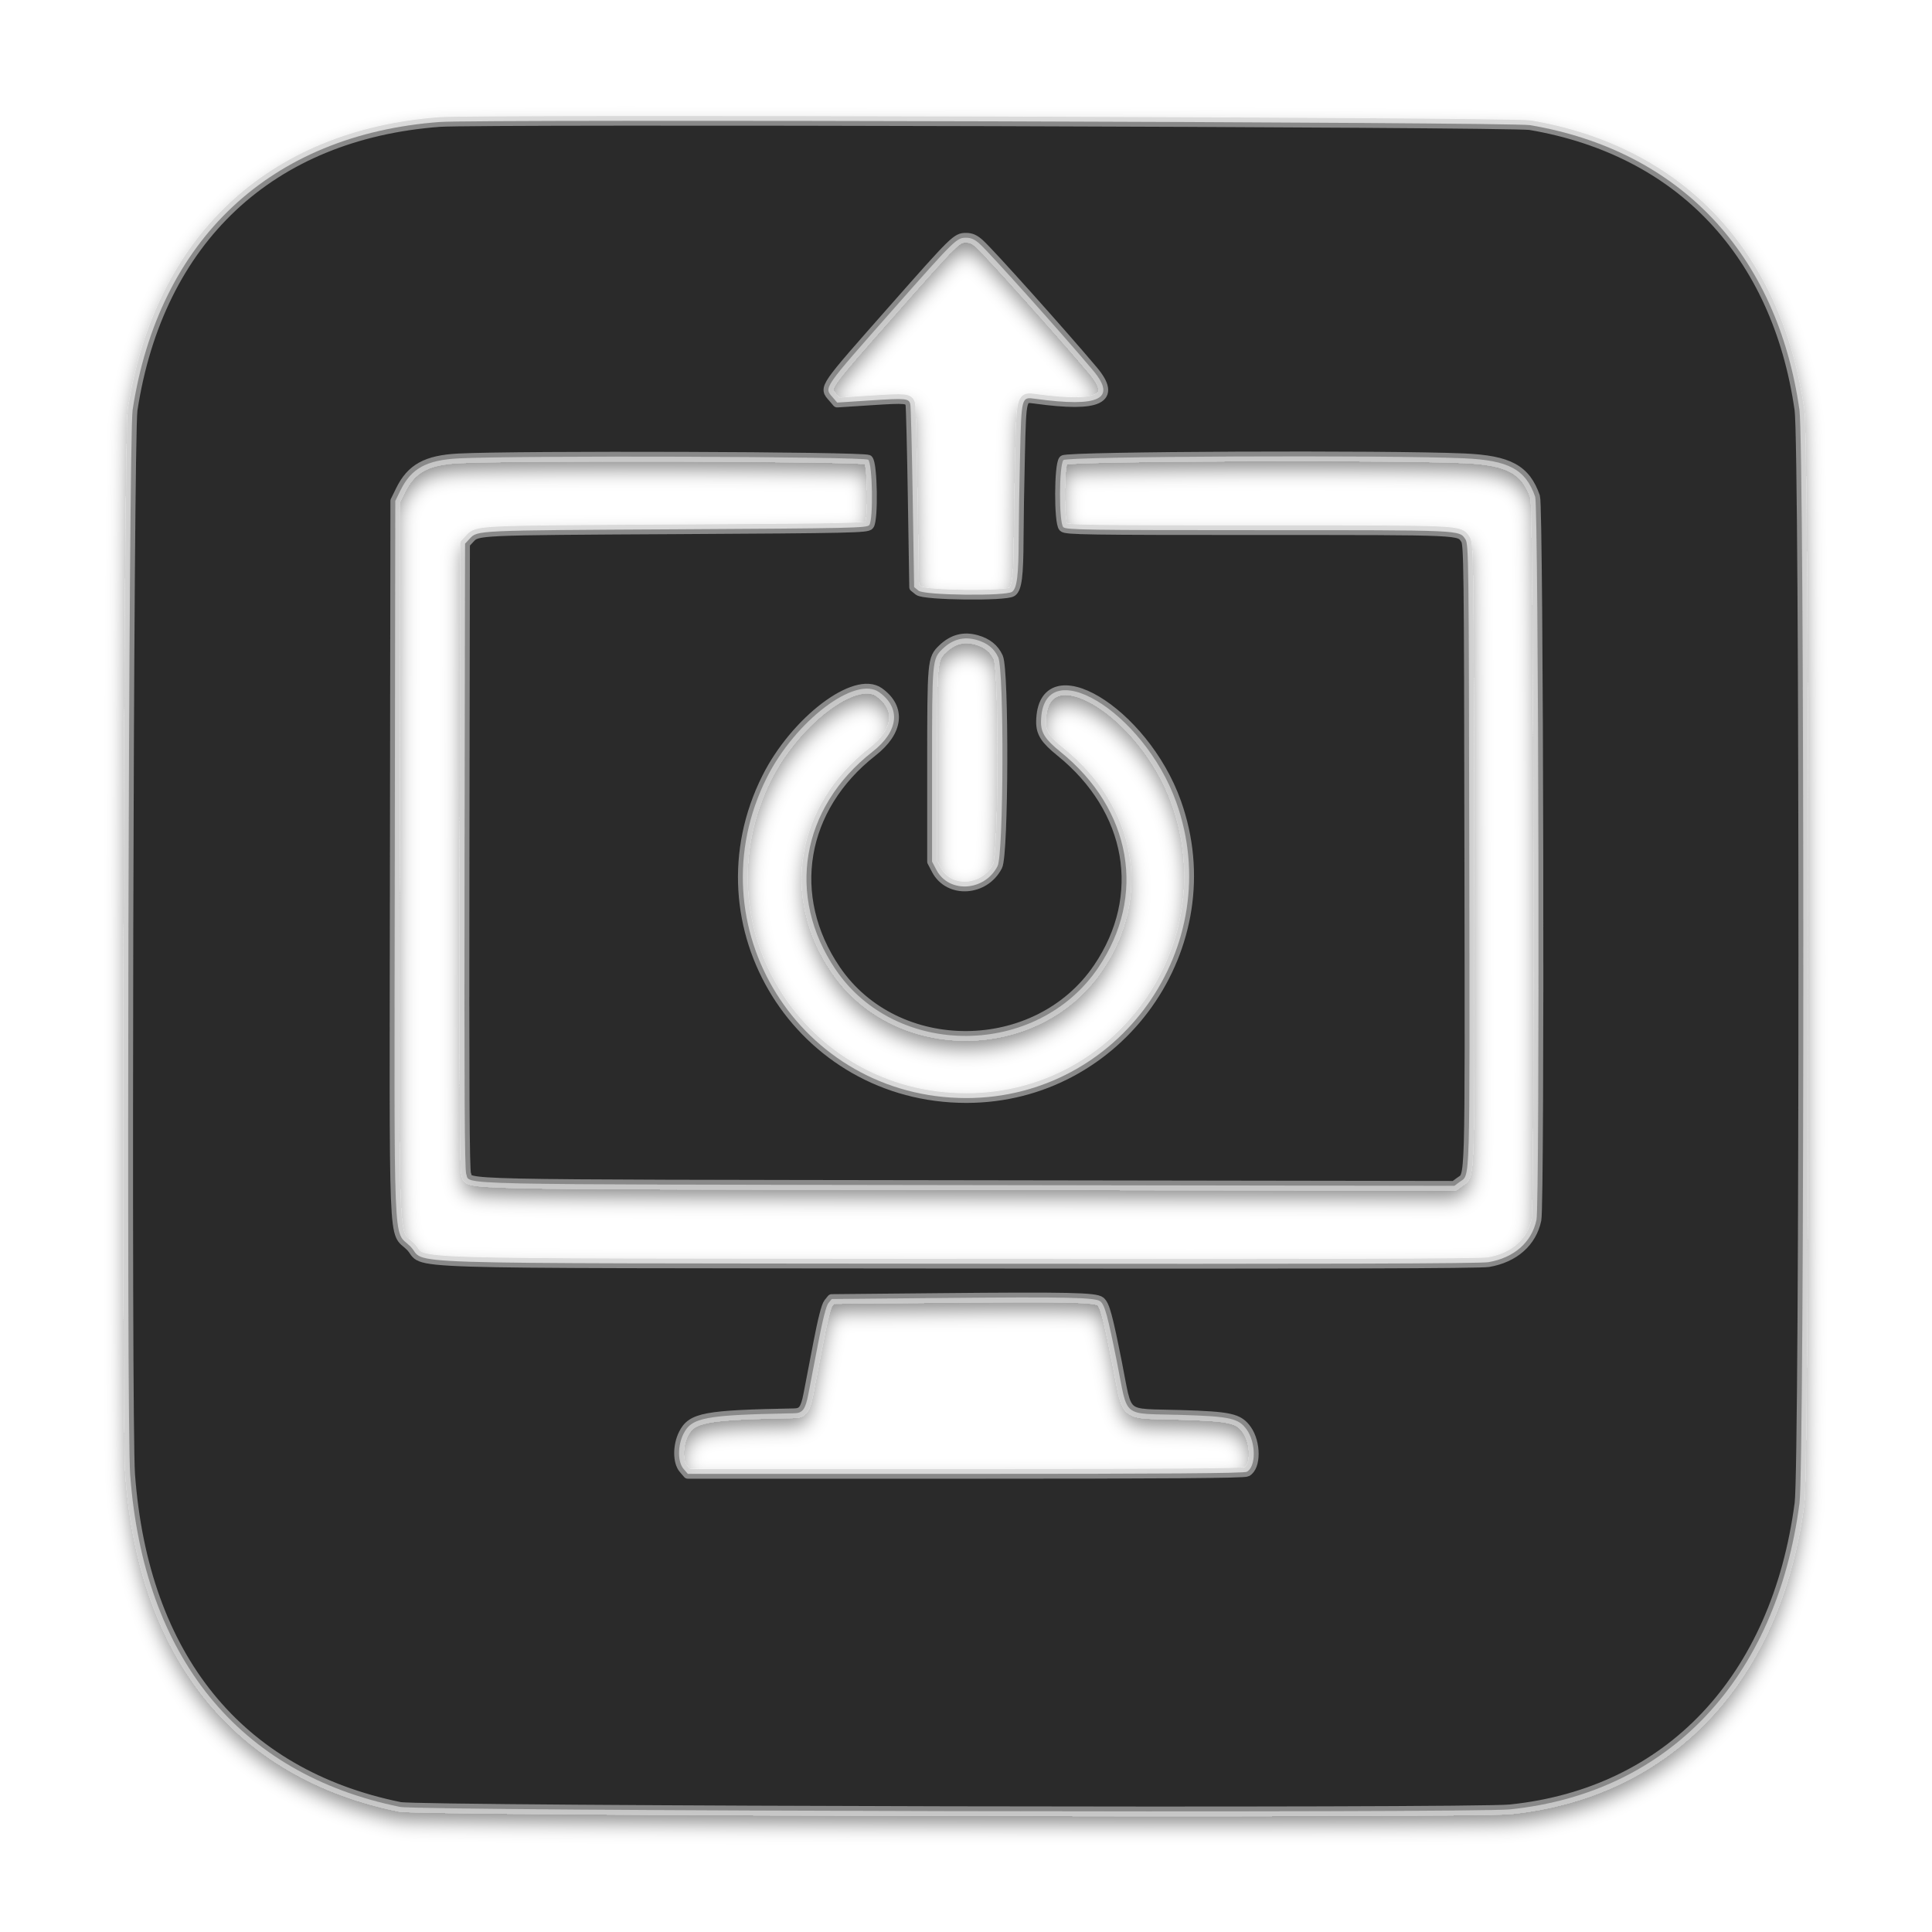
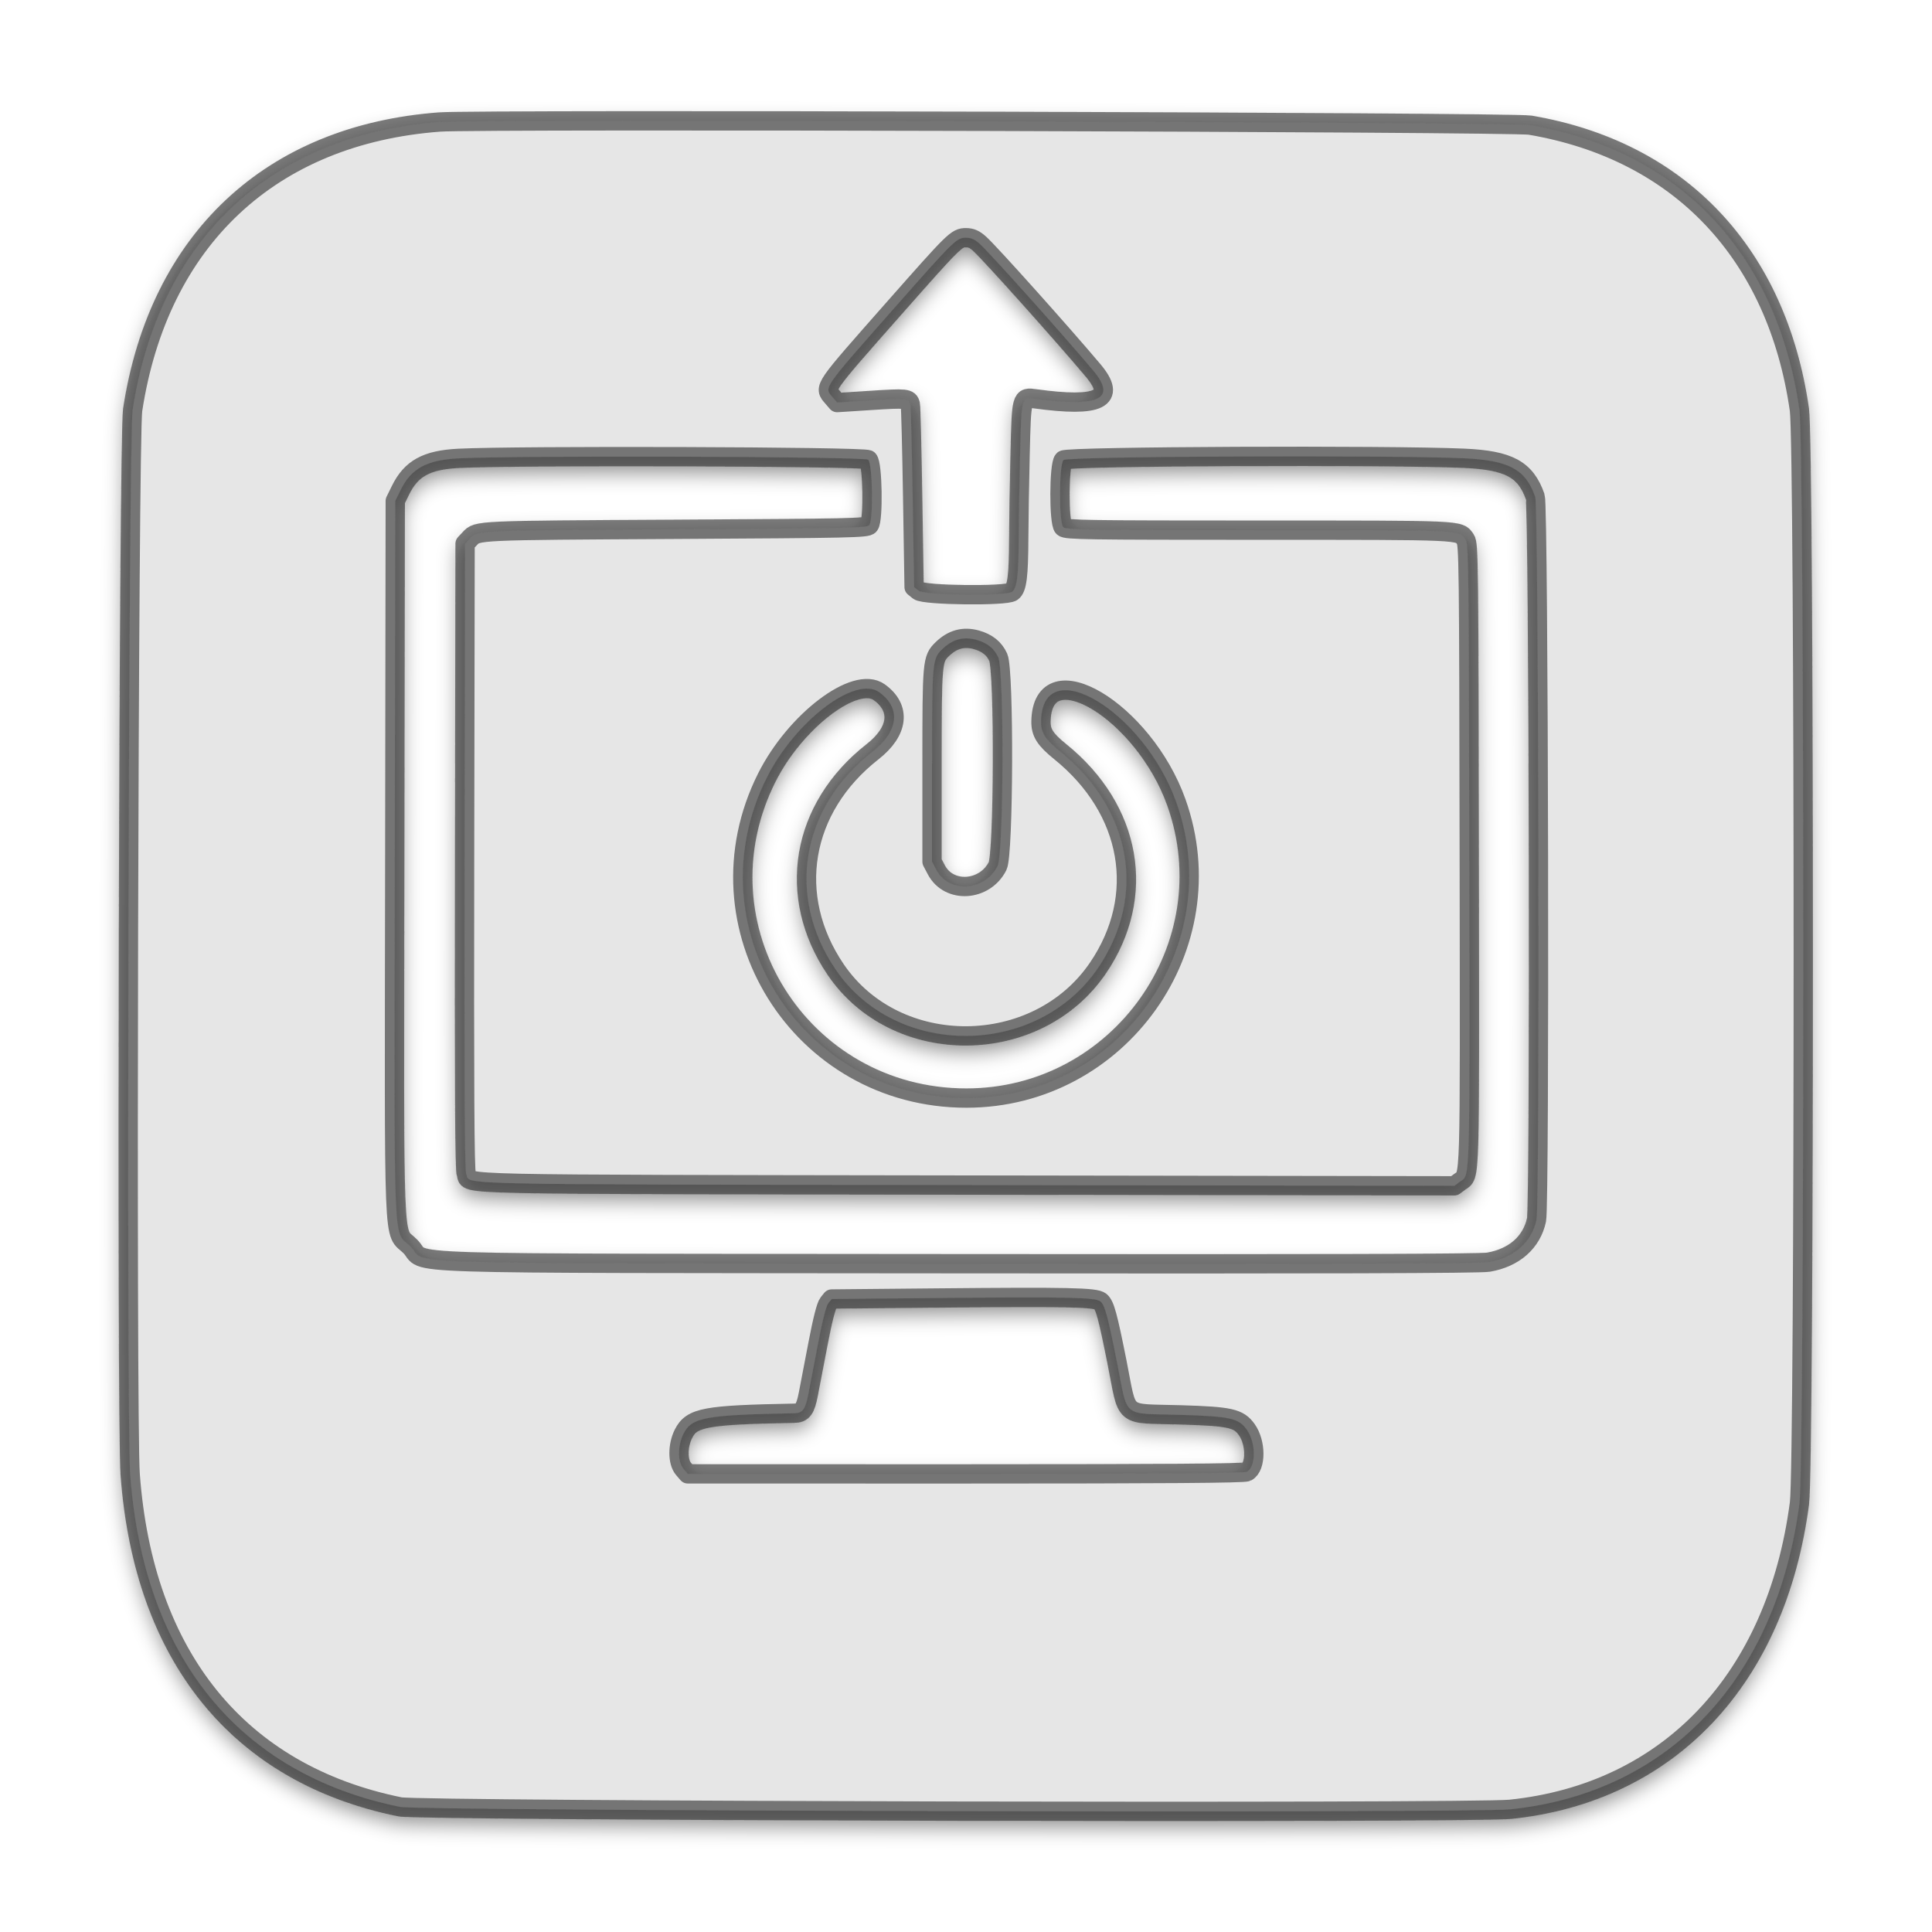
<svg xmlns="http://www.w3.org/2000/svg" height="400" viewBox="0 0 400 400" width="400">
  <defs>
    <filter id="shadow" x="-50%" y="-50%" width="200%" height="200%">
      <feDropShadow dx="0" dy="2" stdDeviation="2" flood-color="#000" flood-opacity="0.45" />
    </filter>
    <style type="text/css">
            /* Neutral default color with a light outline for contrast on light backgrounds */
            .fill {
-                 fill: #2b2b2b;
+                 fill: #e6e6e6;
                /* thinner, subtle grey outline so it doesn't stick out */
-                 stroke: rgba(200,200,200,0.6);
-                 stroke-width: 2;
+                 stroke: rgba(40,40,40,0.6);
+                 stroke-width: 4;
                stroke-linejoin: round;
                stroke-linecap: round;
                filter: url(#shadow);
            }

-             /* In dark mode, invert fill/stroke for good contrast */
-             @media (prefers-color-scheme: dark) {
+             /* In light mode, invert fill/stroke for good contrast */
+             @media (prefers-color-scheme: light) {
                .fill {
-                     fill: #e6e6e6;
-                     /* dark-mode outline: slightly darker grey, subtle */
-                     stroke: rgba(40,40,40,0.6);
+                     fill: #2b2b2b;
+                     stroke: rgba(200,200,200,0.6);
                }
            }
        </style>
  </defs>
  <g>
    <path d="m91.016 25.26c-34.975 2.613-58.147 24.343-63.553 59.595-.838 5.465-1.312 209.525-.512 220.418 2.773 37.755 22.485 62.04 55.862 68.82 4.181.85 221.945 1.33 229.882.507 32.828-3.403 55.091-26.967 59.867-63.366 1.06-8.075 1.047-219.029-.013-226.416-4.645-32.349-24.793-53.636-55.752-58.906-3.741-.636-217.714-1.254-225.781-.652m111.82 25.228c2.178 1.97 16.901 18.403 23.453 26.177 5.002 5.935 1.375 7.729-11.939 5.904-2.894-.396-2.859-.526-3.154 11.599-.142 5.856-.269 13.65-.282 17.321-.027 7.678-.351 10.294-1.366 11.037-1.274.931-18.182.735-19.368-.225l-.922-.747-.297-18.492c-.164-10.17-.382-18.868-.485-19.328-.284-1.263-.792-1.314-8.245-.831l-6.903.447-.95-1.105c-1.786-2.076-2.172-1.518 12.702-18.378 12.575-14.254 12.976-14.648 14.92-14.648 1.068 0 1.79.323 2.836 1.269m-23.082 44.69c.898.812 1.091 12.37.226 13.533-.45.606-3.599.674-40.264.877-41.279.228-40.853.208-42.45 1.925l-.977 1.05-.103 64.715c-.076 48.207.013 64.993.348 65.807.933 2.26-5.904 2.11 103.534 2.273l101.045.15 1.104-.819c2.197-1.631 2.081 2.326 1.979-67.345-.089-61.033-.133-64.705-.784-65.663-1.339-1.97-.117-1.915-42.66-1.915-35.837 0-40.057-.064-40.607-.614-.932-.933-.904-12.871.033-13.906.703-.778 67.004-1.067 82.947-.362 9.268.41 12.741 2.291 14.725 7.979.713 2.044.972 146.32.268 149.676-.975 4.653-4.626 7.873-9.955 8.781-1.773.303-33.628.394-109.725.315-122.114-.127-109.631.27-113.509-3.608-3.604-3.604-3.31 3.772-3.195-80.309l.102-74.007 1.09-2.219c2.215-4.511 5.375-6.247 11.996-6.591 11.997-.622 84.099-.387 84.832.277m22.394 37.29c2.236.62 3.694 1.787 4.53 3.626 1.242 2.735 1.123 40.725-.135 43.213-2.655 5.249-10.073 5.722-12.666.807l-.908-1.721v-19.913c0-21.648.036-22.058 2.154-24.111 2.077-2.013 4.375-2.635 7.025-1.901m-20.117 10.847c4.562 3.279 4.02 8.091-1.389 12.328-14.845 11.627-17.933 29.915-7.617 45.106 12.532 18.454 41.673 18.263 54.318-.357 10.11-14.887 6.974-32.809-7.834-44.773-3.109-2.512-4.016-3.931-3.981-6.229.224-14.79 21.261-2.229 28.021 16.731 10.59 29.702-11.786 61.223-43.462 61.223-34.5 0-56.727-35.685-41.326-66.35 5.893-11.734 18.362-21.207 23.27-17.679m45.81 126.139c.913.798 1.506 2.979 3.421 12.577 2.363 11.844.769 10.529 13.213 10.905 10.262.311 11.974.695 13.661 3.063 1.931 2.712 1.935 7.689.007 8.721-.587.314-16.77.434-58.276.433l-57.462-.003-.89-1.034c-1.232-1.433-1.237-4.824-.011-7.256 1.719-3.409 4.425-3.912 22.972-4.263 1.695-.032 2.274-.823 2.876-3.925.313-1.611 1.218-6.322 2.011-10.469.935-4.89 1.686-7.84 2.137-8.398l.696-.86 22.203-.209c26.719-.253 32.472-.129 33.442.718" class="fill" />
  </g>
</svg>
